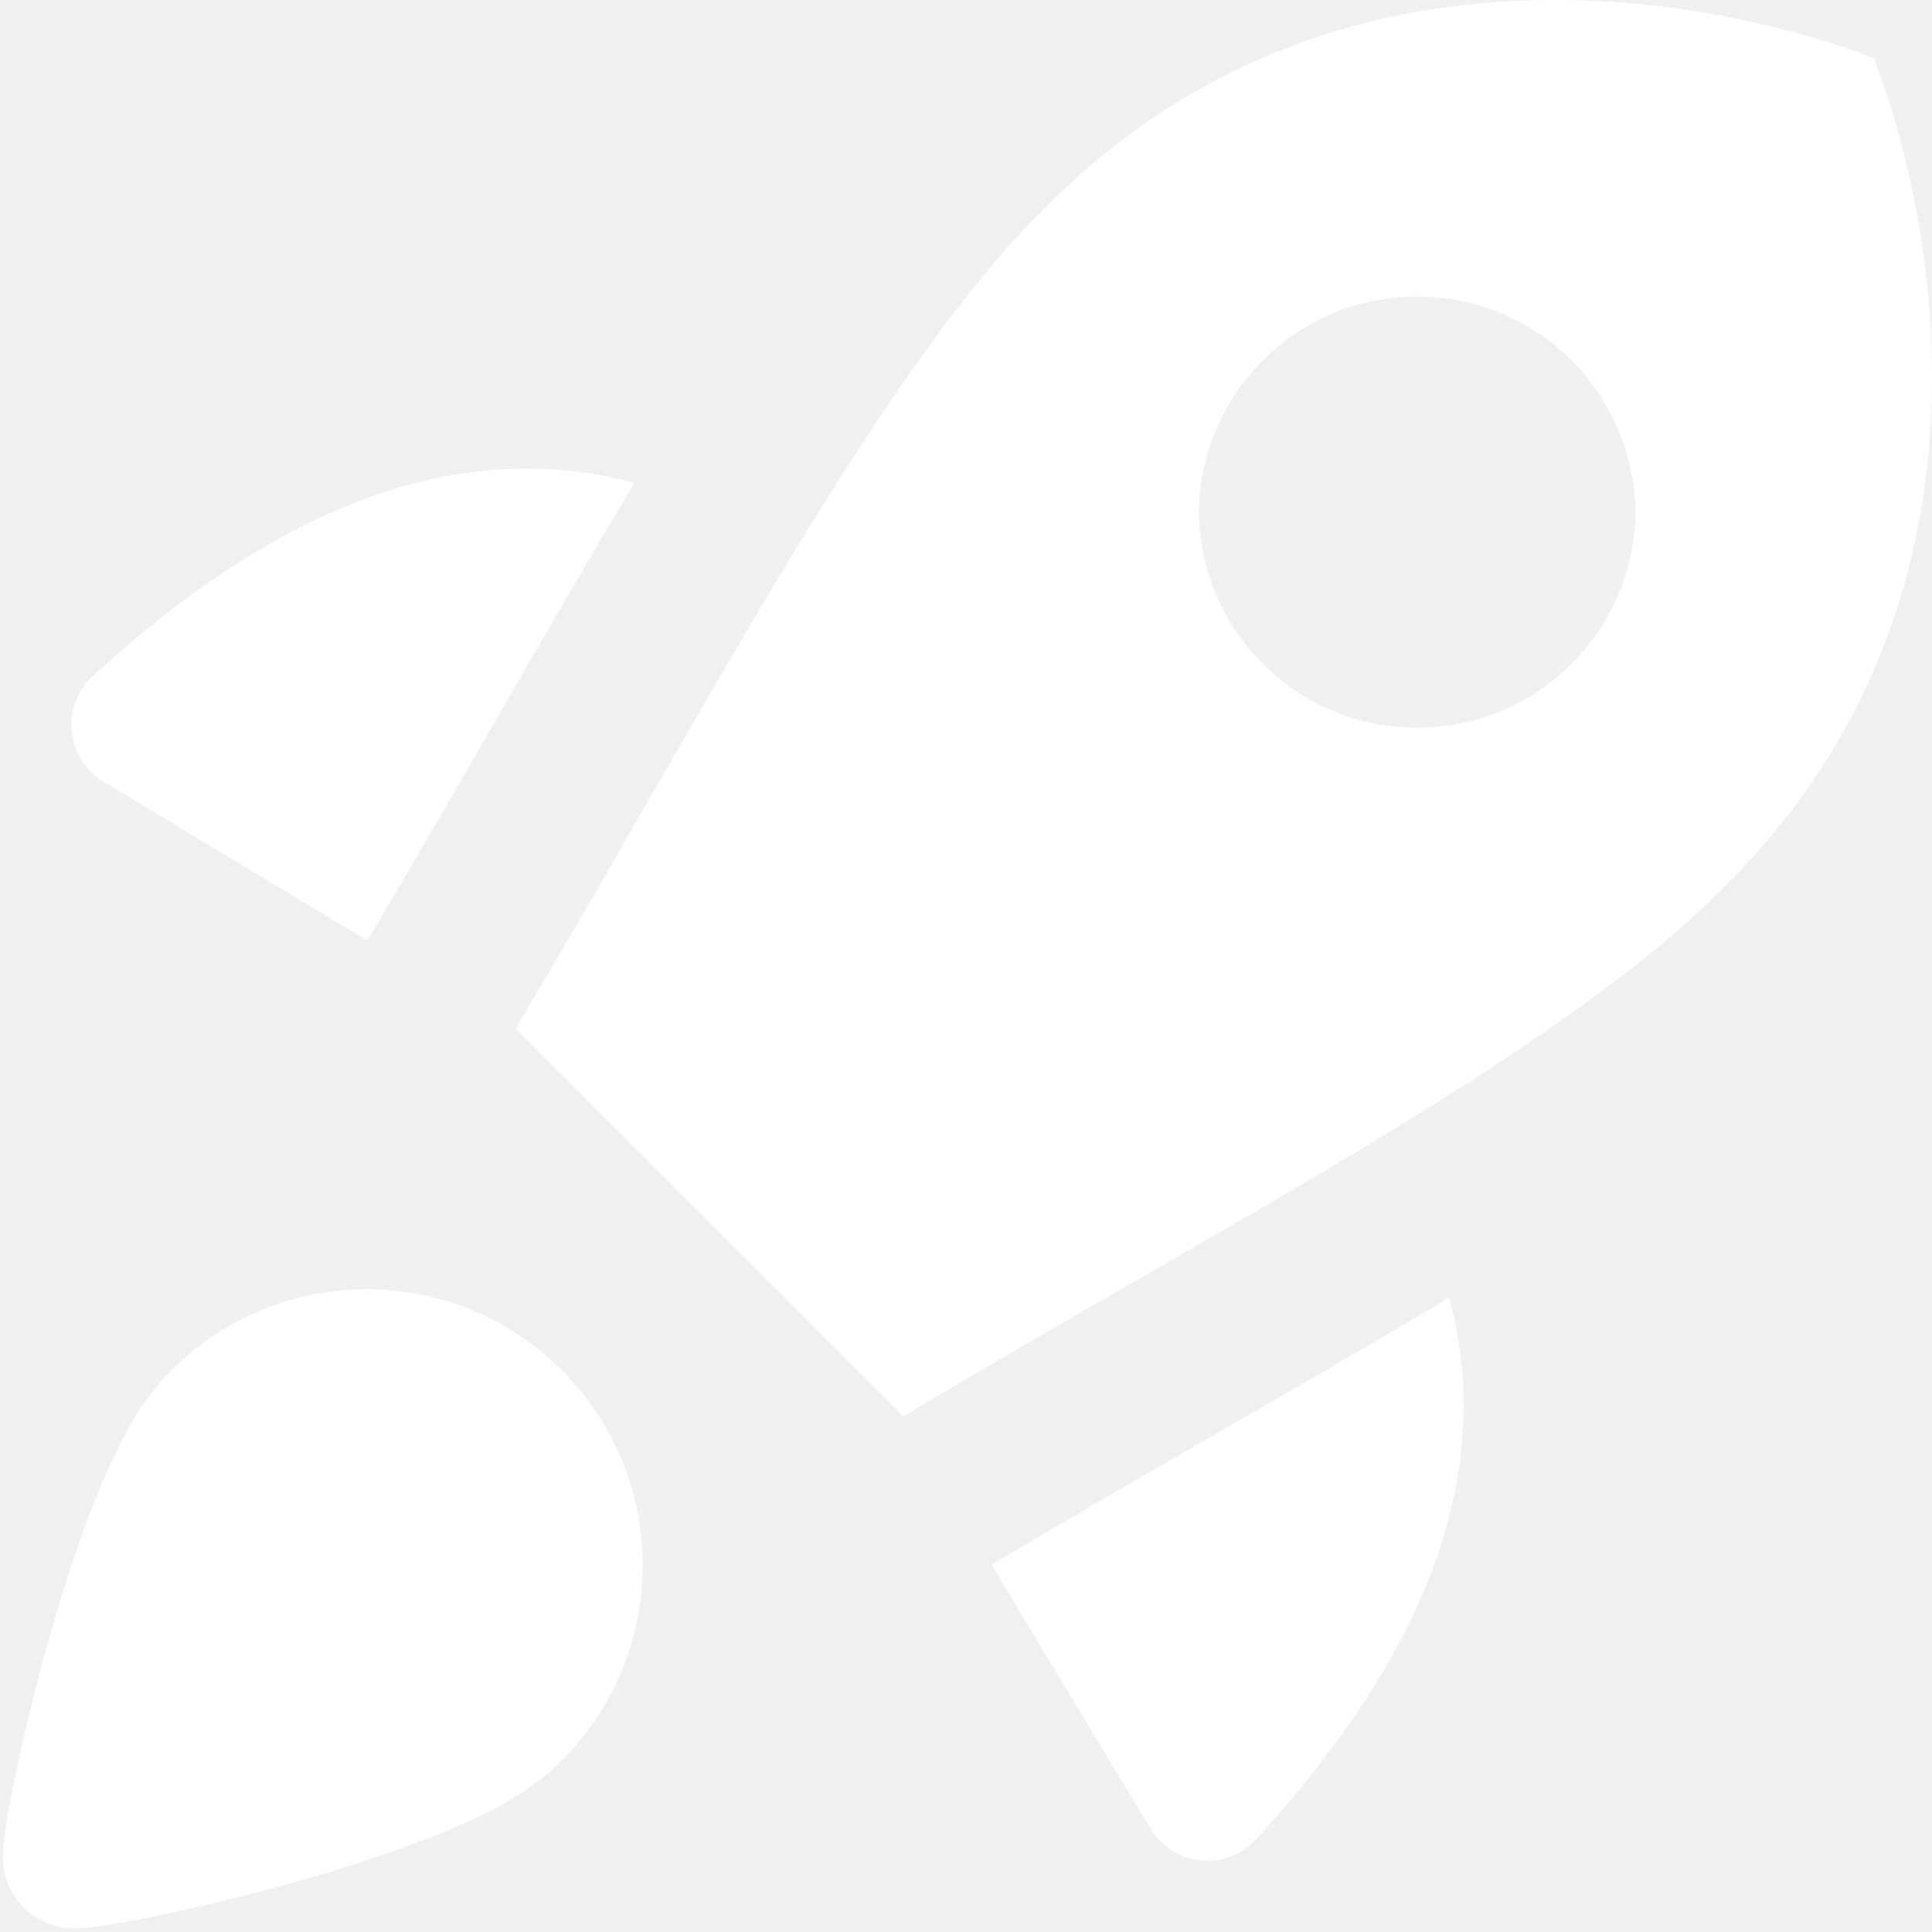
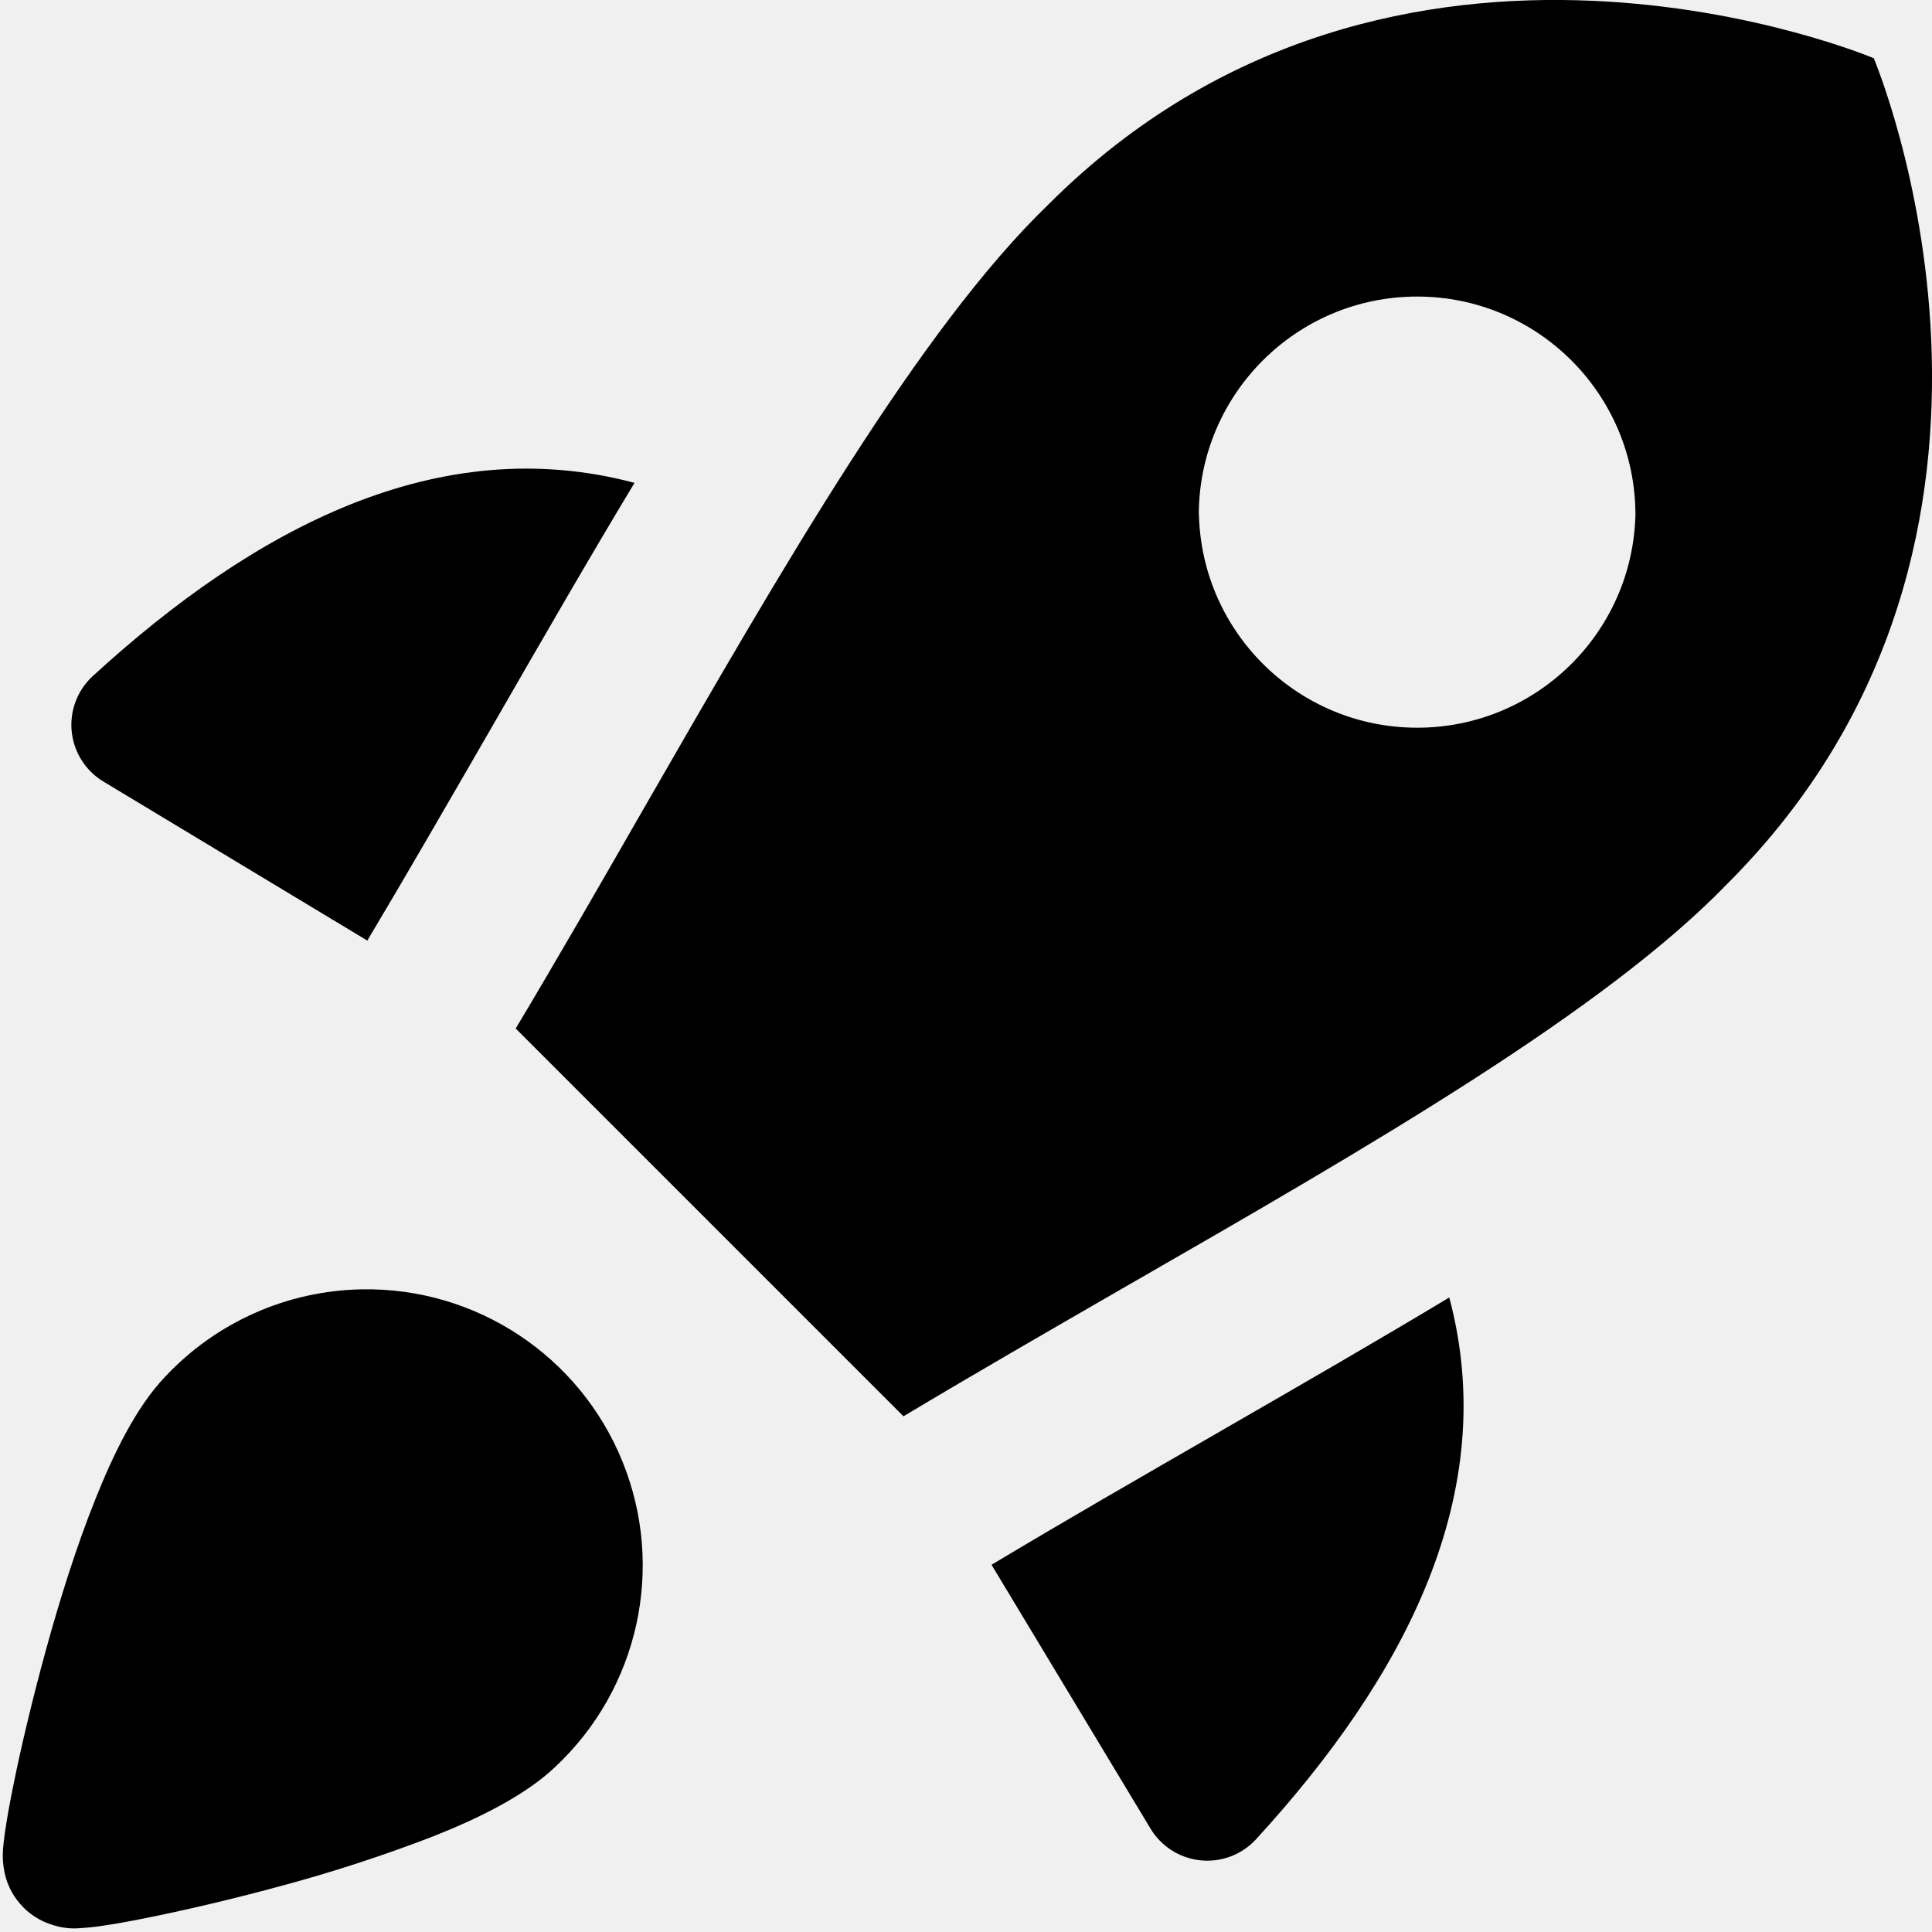
- <svg xmlns="http://www.w3.org/2000/svg" width="14" height="14" viewBox="0 0 14 14">
-   <path fill="#fff" fill-rule="evenodd" d="m6.547 10.263l-2.81-2.81c.309-.517.617-1.052.922-1.584c1.016-1.766 2.008-3.49 2.938-4.387c2.524-2.524 5.981-1.06 5.981-1.06s1.464 3.457-1.06 5.981c-.89.922-2.587 1.9-4.34 2.908c-.546.315-1.097.632-1.631.952m2.14-6.532a1.582 1.582 0 1 1 3.164 0a1.582 1.582 0 0 1-3.163 0m-4.09-.232C3.18 3.122 1.849 3.82.668 4.903a.48.48 0 0 0 .089.765l1.905 1.148l.002-.004c.275-.46.582-.993.894-1.533c.355-.617.716-1.243 1.04-1.78m2.587 7.84l1.148 1.905a.48.48 0 0 0 .765.088c1.083-1.18 1.782-2.512 1.404-3.93c-.522.314-1.07.63-1.613.943l-.083.048c-.548.316-1.091.628-1.616.943zM2.622 9.343a2 2 0 0 1 1.402 3.46c-.222.212-.569.379-.89.506a11 11 0 0 1-1.1.358c-.367.1-.717.18-.982.233a6 6 0 0 1-.336.059q-.066.009-.133.013a.5.5 0 0 1-.198-.022a.5.5 0 0 1-.241-.156a.5.5 0 0 1-.11-.22a.6.6 0 0 1-.012-.176c.003-.04.009-.086.015-.128c.013-.088.033-.203.06-.334c.053-.264.135-.612.235-.977c.1-.364.222-.754.359-1.095c.128-.321.294-.667.506-.888a2 2 0 0 1 1.425-.633" clip-rule="evenodd" />
+ <svg xmlns="http://www.w3.org/2000/svg" width="1em" height="1em" viewBox="0 0 14 14">
+   <path d="M0 0h14v14H0z" fill="none" />
+   <path fill="currentColor" fill-rule="evenodd" d="m6.547 10.263l-2.81-2.81c.309-.517.617-1.052.922-1.584c1.016-1.766 2.008-3.49 2.938-4.387c2.524-2.524 5.981-1.06 5.981-1.06s1.464 3.457-1.06 5.981c-.89.922-2.587 1.9-4.34 2.908c-.546.315-1.097.632-1.631.952m2.14-6.532a1.582 1.582 0 1 1 3.164 0a1.582 1.582 0 0 1-3.163 0m-4.09-.232C3.18 3.122 1.849 3.82.668 4.903a.48.48 0 0 0 .089.765l1.905 1.148l.002-.004c.275-.46.582-.993.894-1.533c.355-.617.716-1.243 1.04-1.78m2.587 7.84l1.148 1.905a.48.48 0 0 0 .765.088c1.083-1.18 1.782-2.512 1.404-3.93c-.522.314-1.07.63-1.613.943l-.083.048c-.548.316-1.091.628-1.616.943zM2.622 9.343a2 2 0 0 1 1.402 3.46c-.222.212-.569.379-.89.506a11 11 0 0 1-1.1.358c-.367.1-.717.18-.982.233a6 6 0 0 1-.336.059q-.066.009-.133.013a.5.5 0 0 1-.198-.022a.5.5 0 0 1-.241-.156a.5.5 0 0 1-.11-.22a.6.6 0 0 1-.012-.176c.003-.04.009-.086.015-.128c.013-.088.033-.203.06-.334c.053-.264.135-.612.235-.977c.1-.364.222-.754.359-1.095c.128-.321.294-.667.506-.888a2 2 0 0 1 1.425-.633" clip-rule="evenodd" />
</svg>
